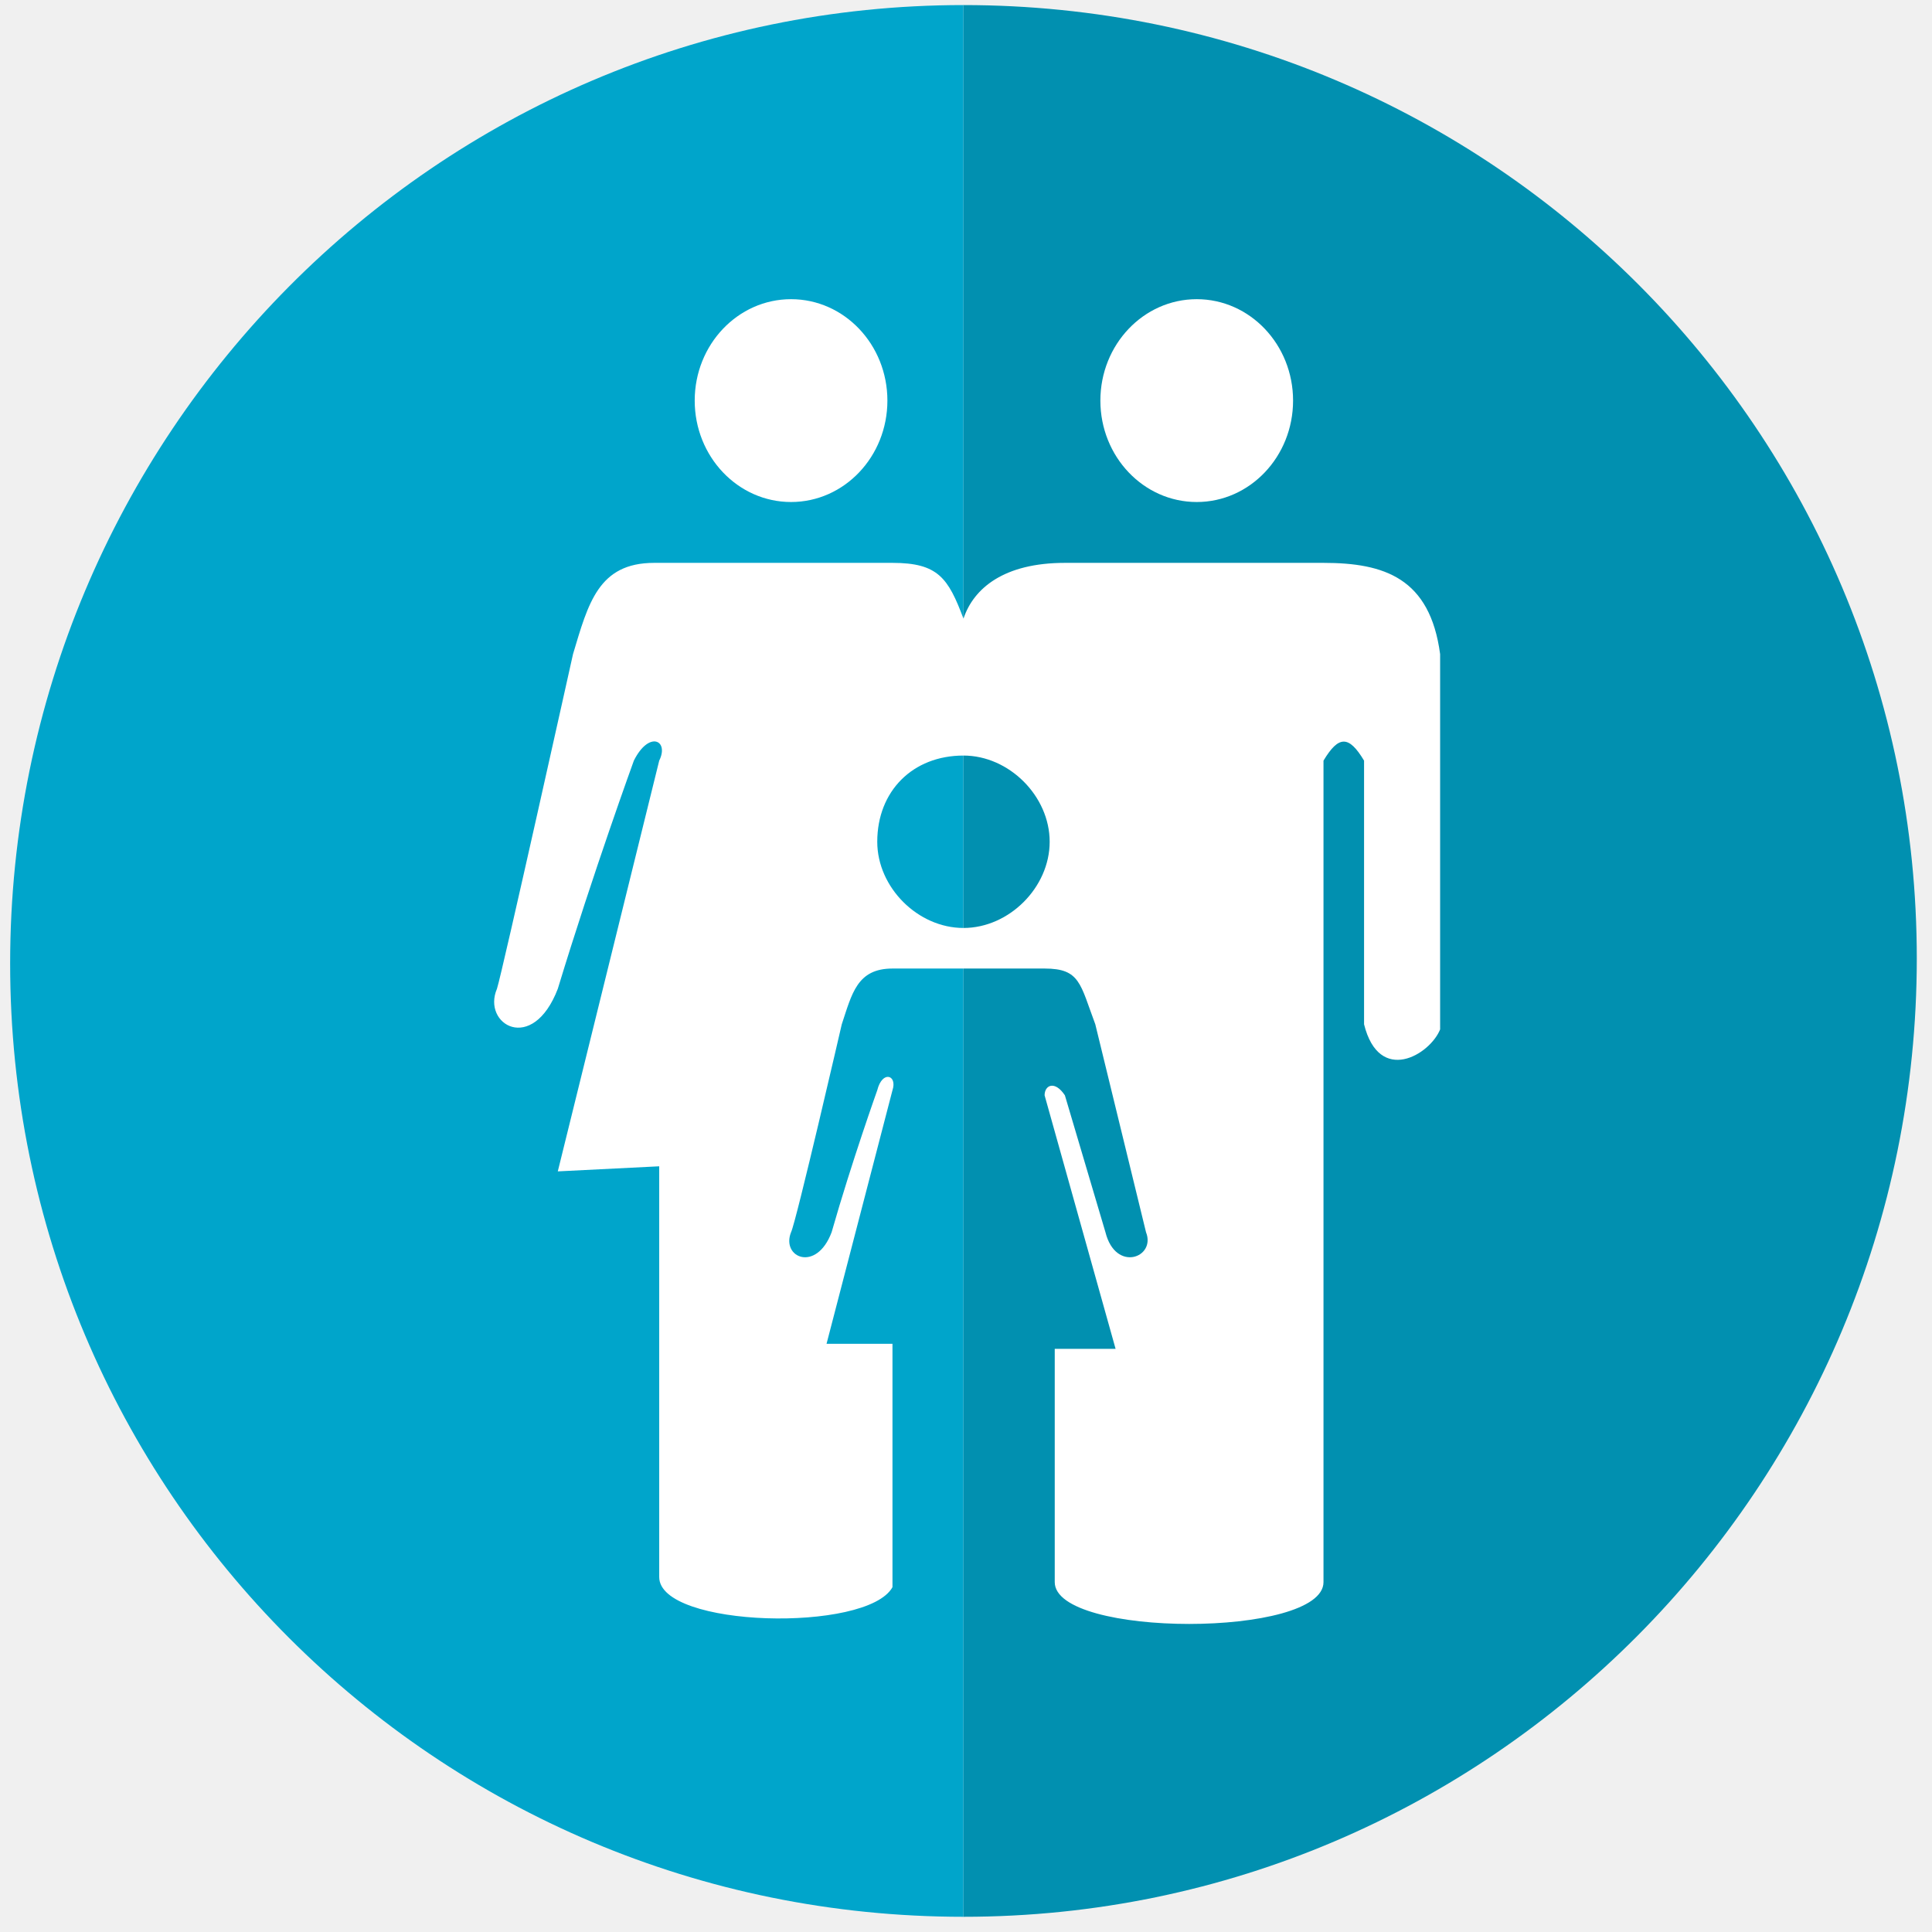
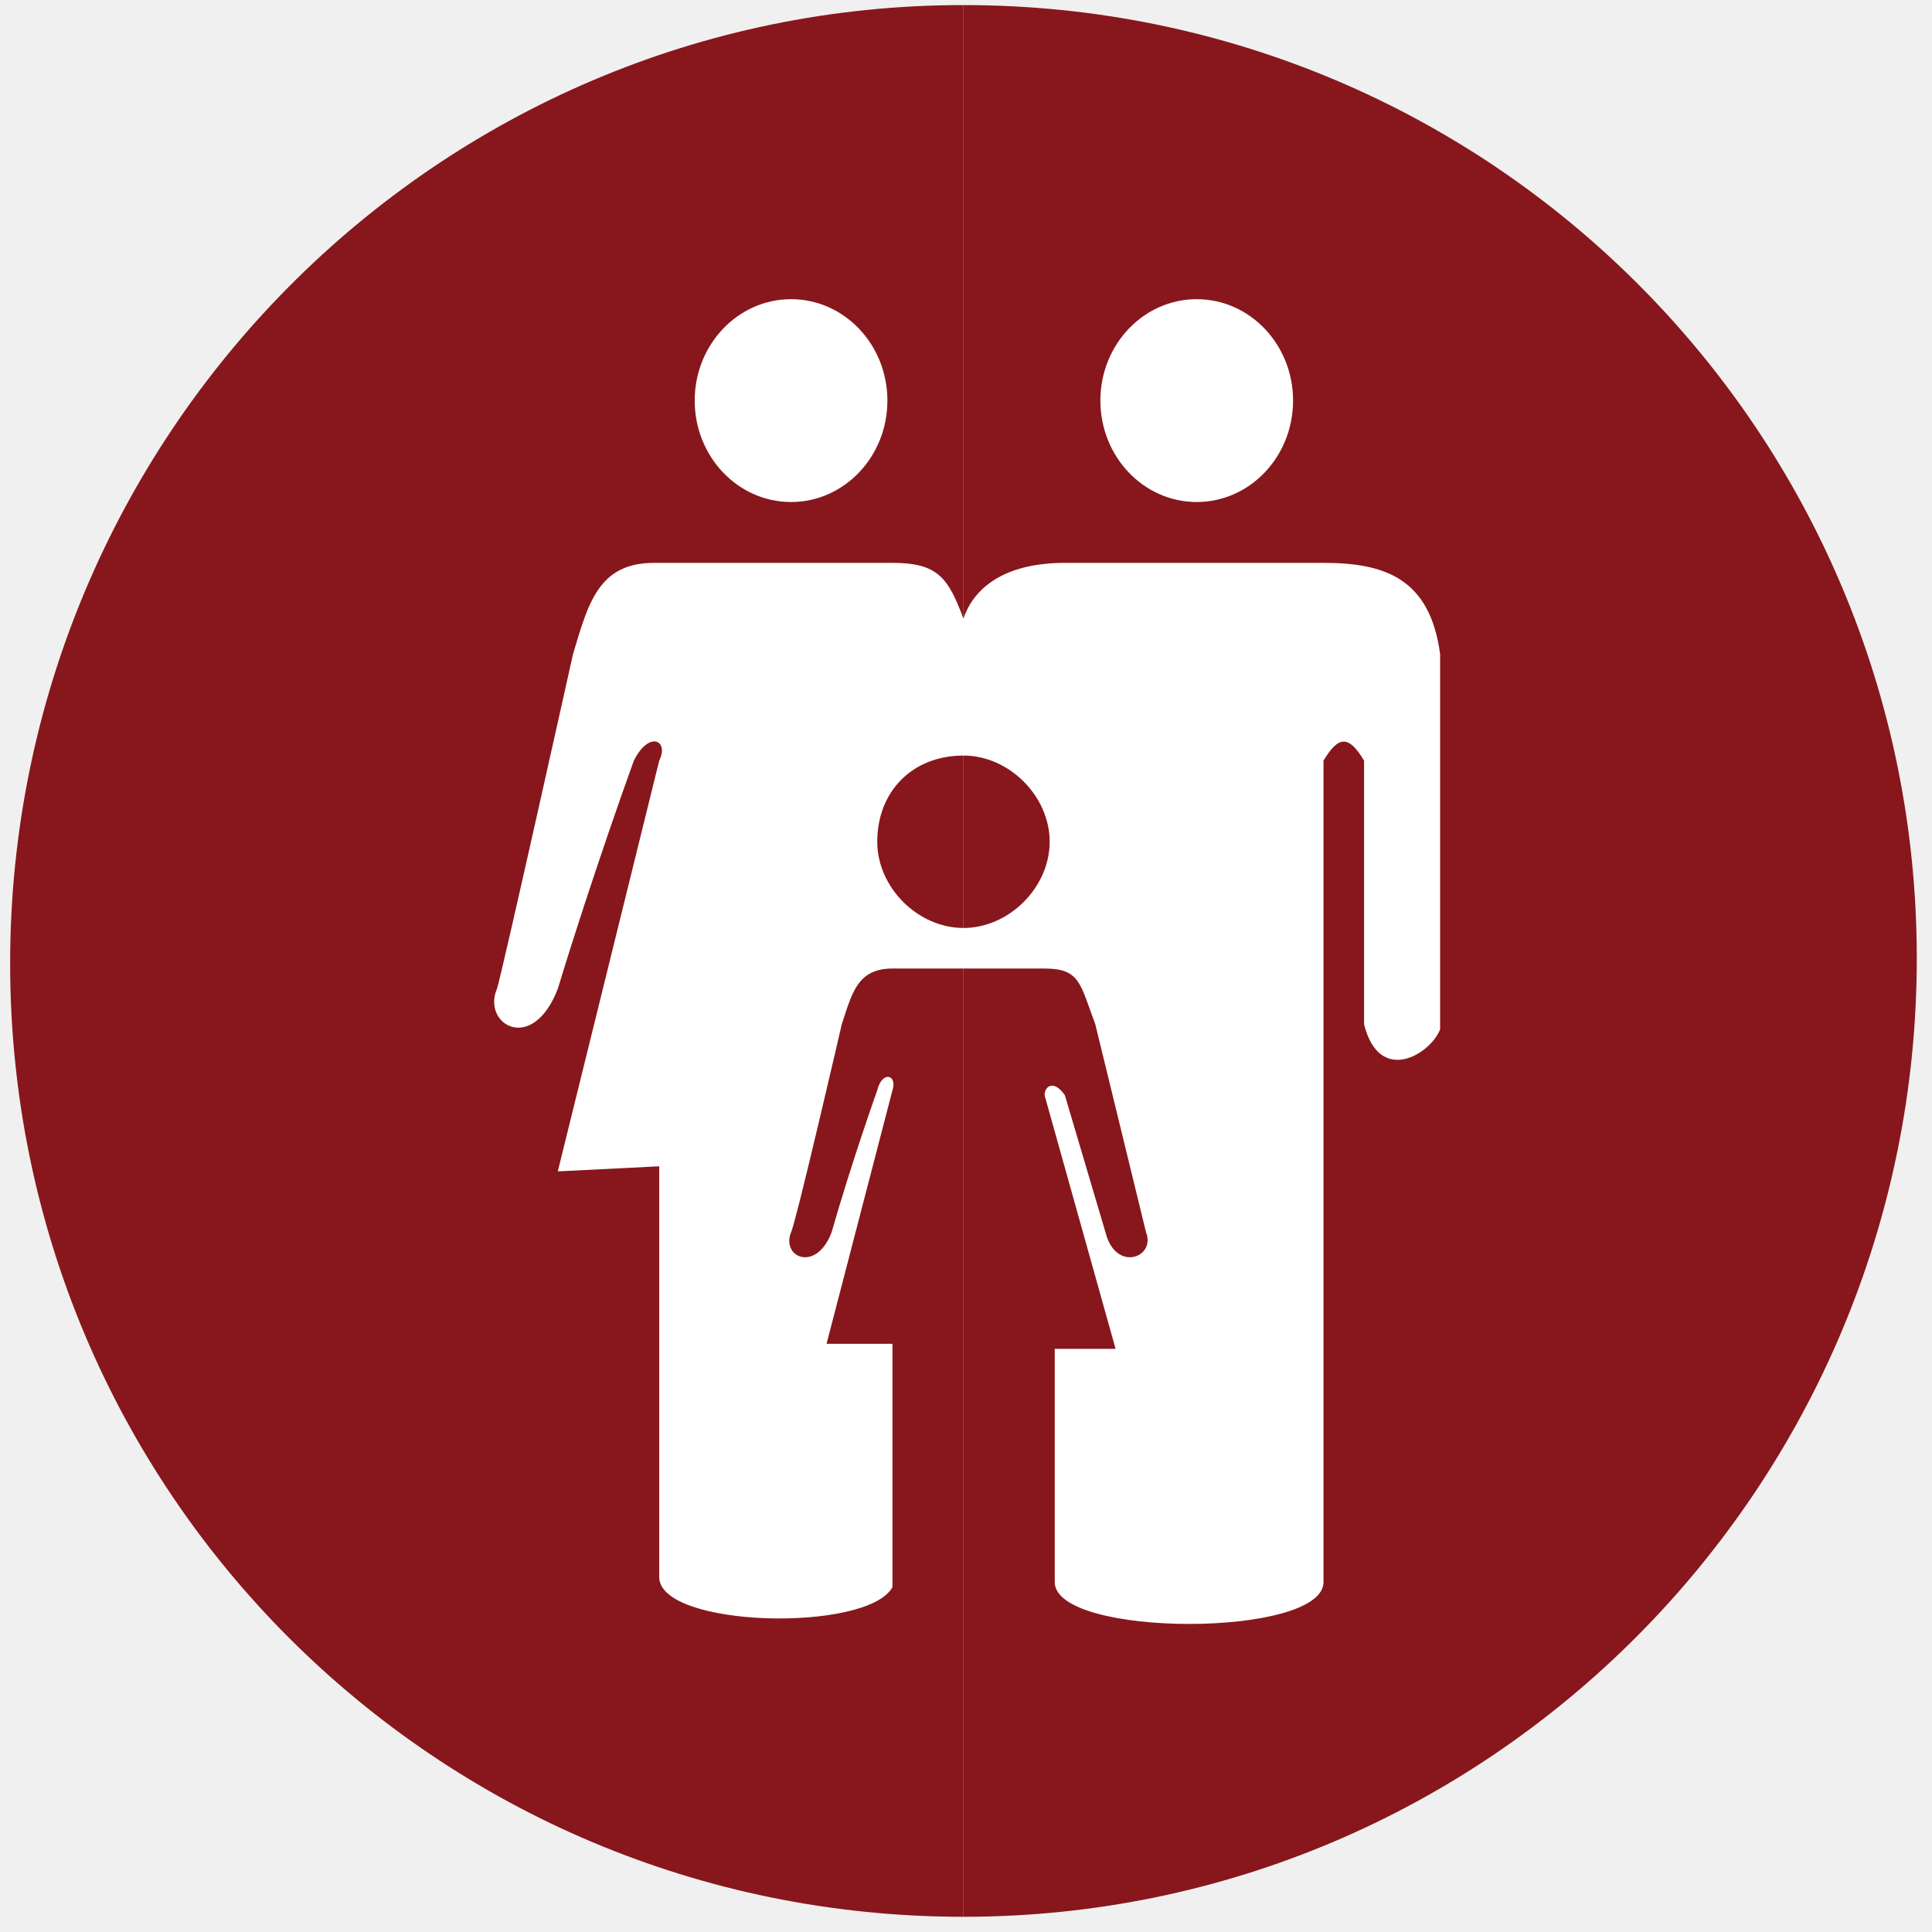
<svg xmlns="http://www.w3.org/2000/svg" enable-background="new 0 0 38.1 38.1" version="1.1" viewBox="0 0 38.1 38.1">
-   <style type="text/css">.st0{fill:#00A5CB;} .st1{fill:#0190B0;} .st2{fill:#FFFFFF;} .st3{fill:#F2F2F2;}</style>
+   <style type="text/css">.st0{fill:#87171c;} .st1{fill:#87171c;} .st2{fill:#FFFFFF;} .st3{fill:#FFFFFF;}</style>
  <path class="st0" d="M19,37.8C8.6,37.8,0.2,29.4,0.2,19S8.6,0.1,19,0.1" />
  <path class="st1" d="M19,0.1c10.4,0,18.8,8.4,18.8,18.8S29.4,37.8,19,37.8" />
  <ellipse class="st2" cx="15.6" cy="7.9" rx="1.9" ry="2" />
  <ellipse class="st2" cx="23.6" cy="7.9" rx="1.9" ry="2" />
  <path class="st2" d="m26.1 11.1h-5.1c-1.2 0-1.8 0.5-2 1.1-0.3-0.8-0.5-1.1-1.4-1.1h-4.7c-1.1 0-1.3 0.8-1.6 1.8 0 0-1.4 6.3-1.5 6.6-0.3 0.7 0.7 1.3 1.2 0 0.7-2.3 1.5-4.5 1.5-4.5 0.3-0.6 0.7-0.4 0.5 0l-2 8.1 2-0.1v8.1c0 1 4.1 1.1 4.6 0.2v-4.8h-1.3l1.3-5c0.1-0.3-0.2-0.4-0.3 0 0 0-0.5 1.4-0.9 2.8-0.3 0.8-1 0.5-0.8 0 0.1-0.2 1-4.1 1-4.1 0.2-0.6 0.3-1.1 1-1.1h3c0.7 0 0.7 0.3 1 1.1l1 4.1c0.2 0.5-0.6 0.8-0.8 0l-0.8-2.7c-0.2-0.3-0.4-0.2-0.4 0l1.4 5h-1.2v4.6c0 1.1 5.3 1.1 5.3 0v-16.2c0.3-0.5 0.5-0.5 0.8 0v5.2c0.3 1.2 1.3 0.6 1.5 0.1v-7.4c-0.2-1.5-1.1-1.8-2.3-1.8zm-7.1 7.2c-0.9 0-1.7-0.8-1.7-1.7 0-1 0.7-1.7 1.7-1.7 0.9 0 1.7 0.8 1.7 1.7s-0.8 1.7-1.7 1.7z" />
</svg>
